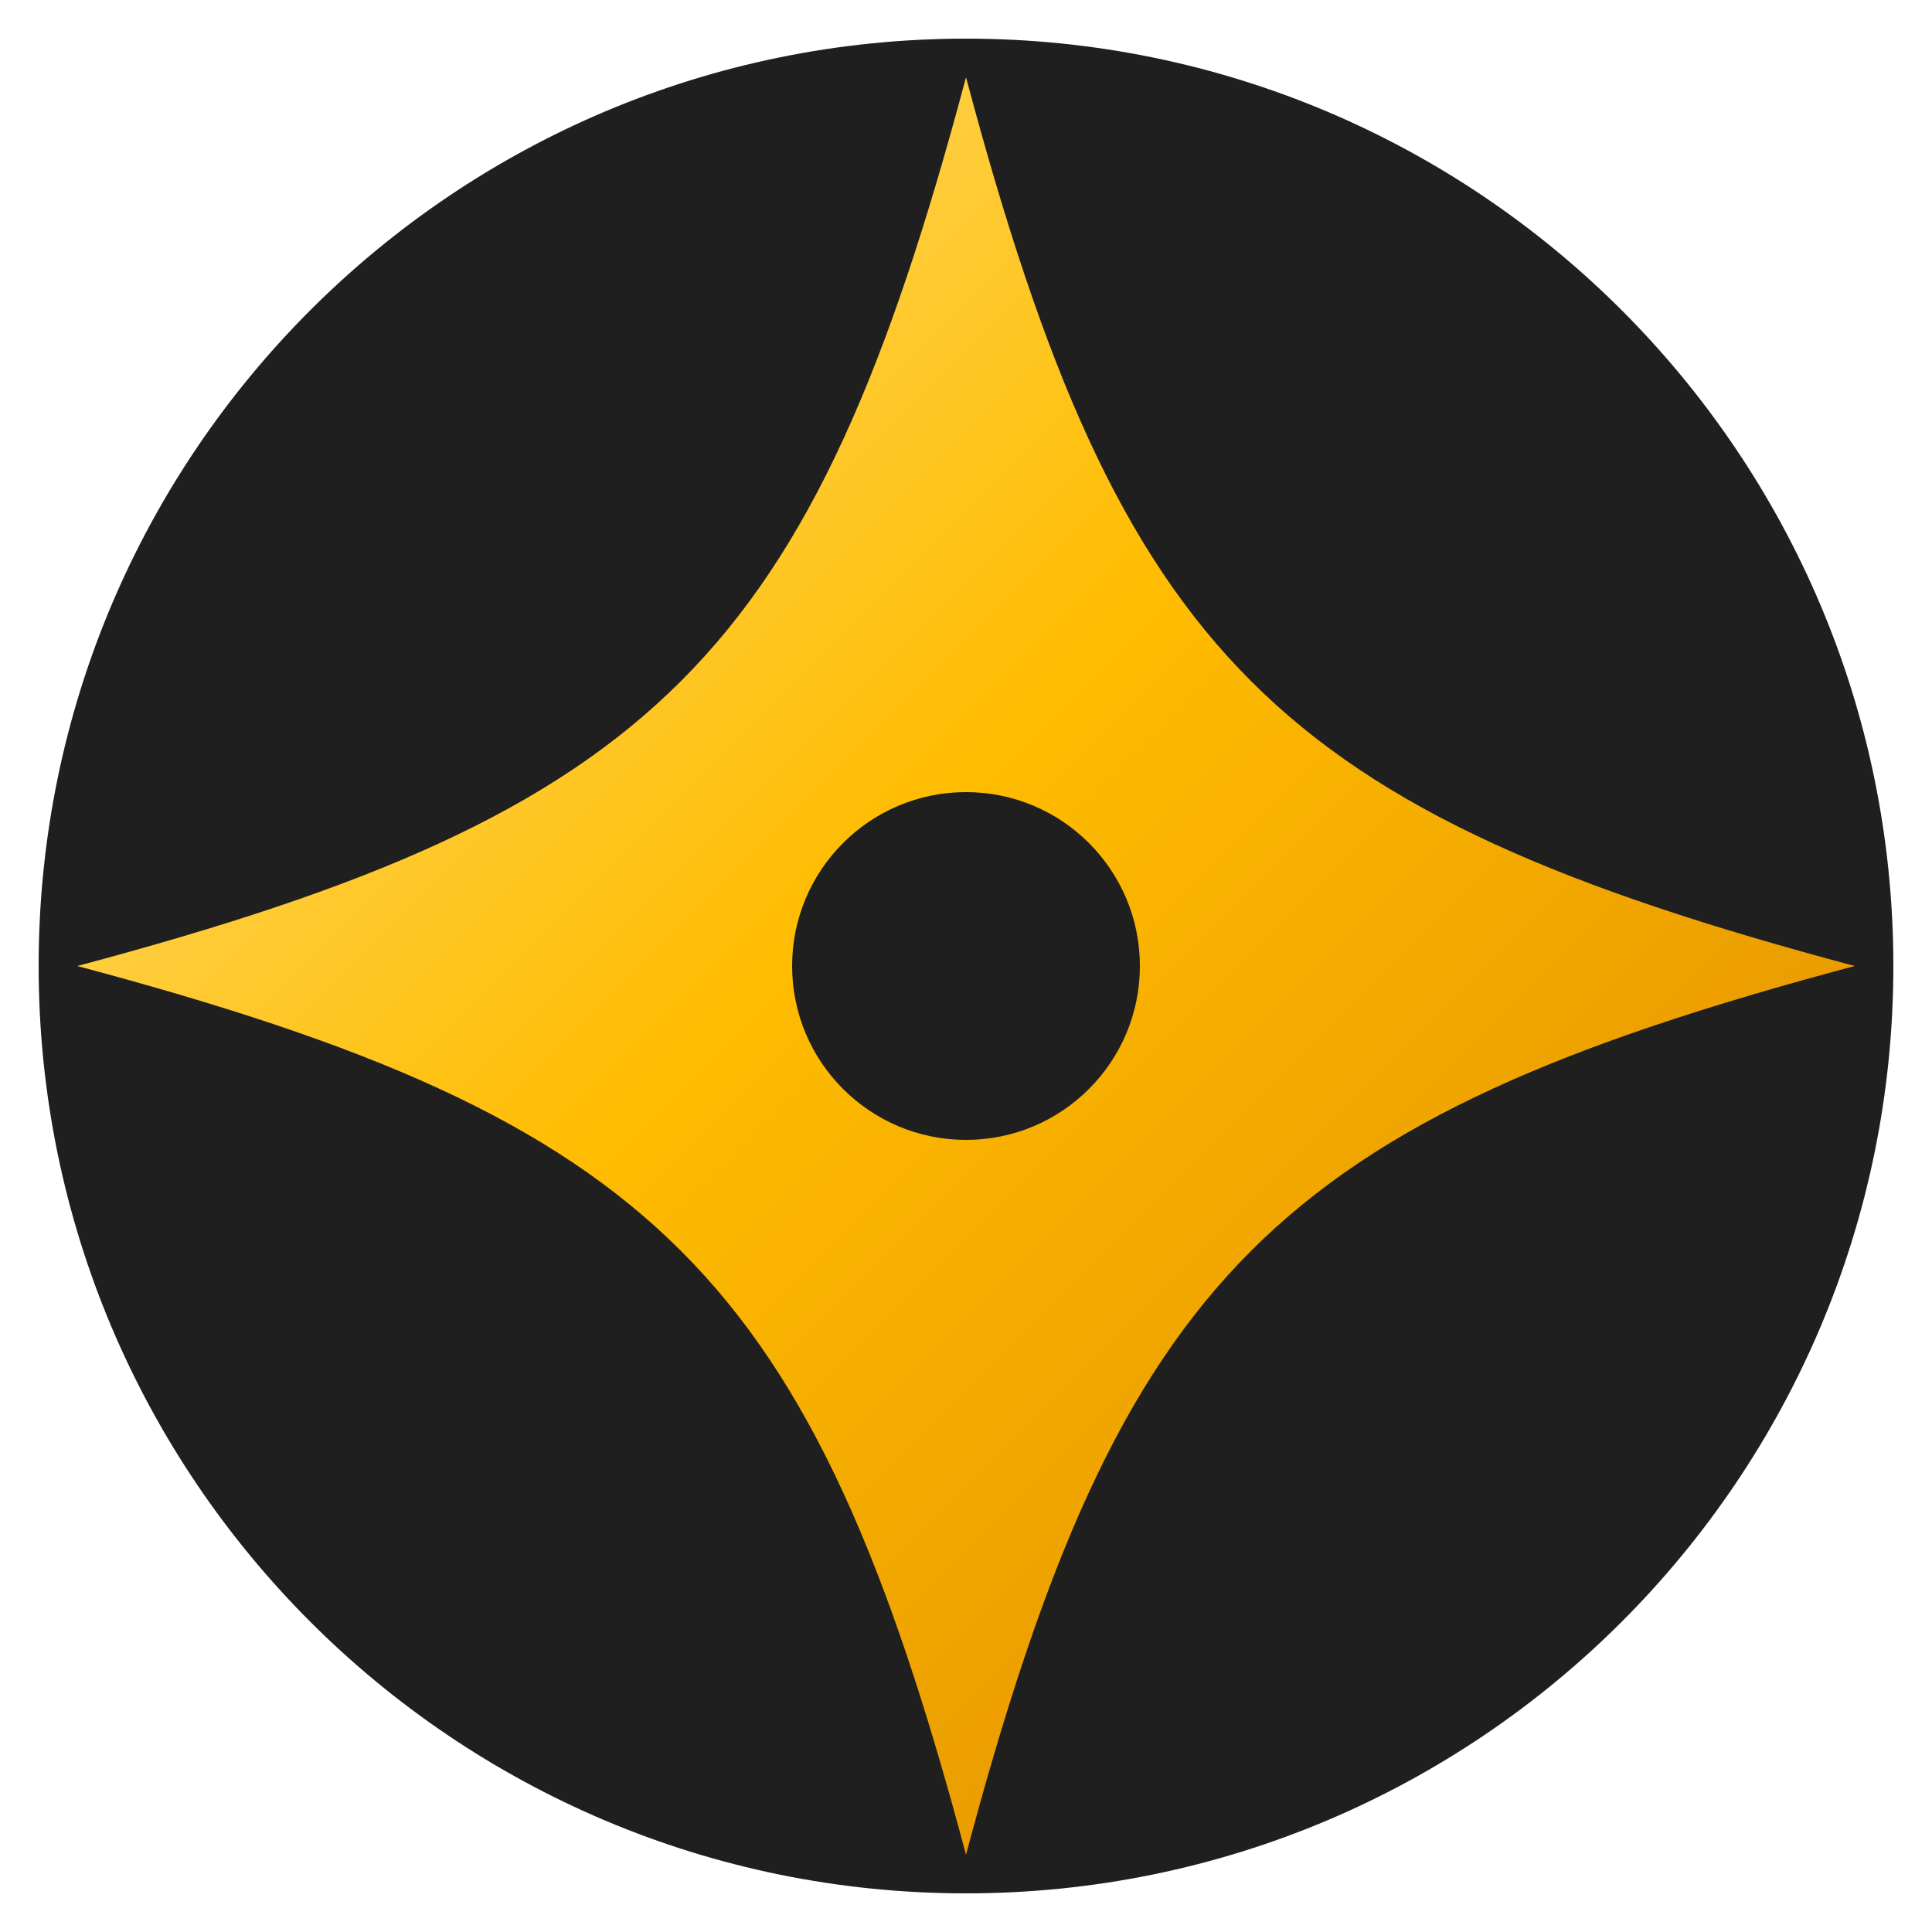
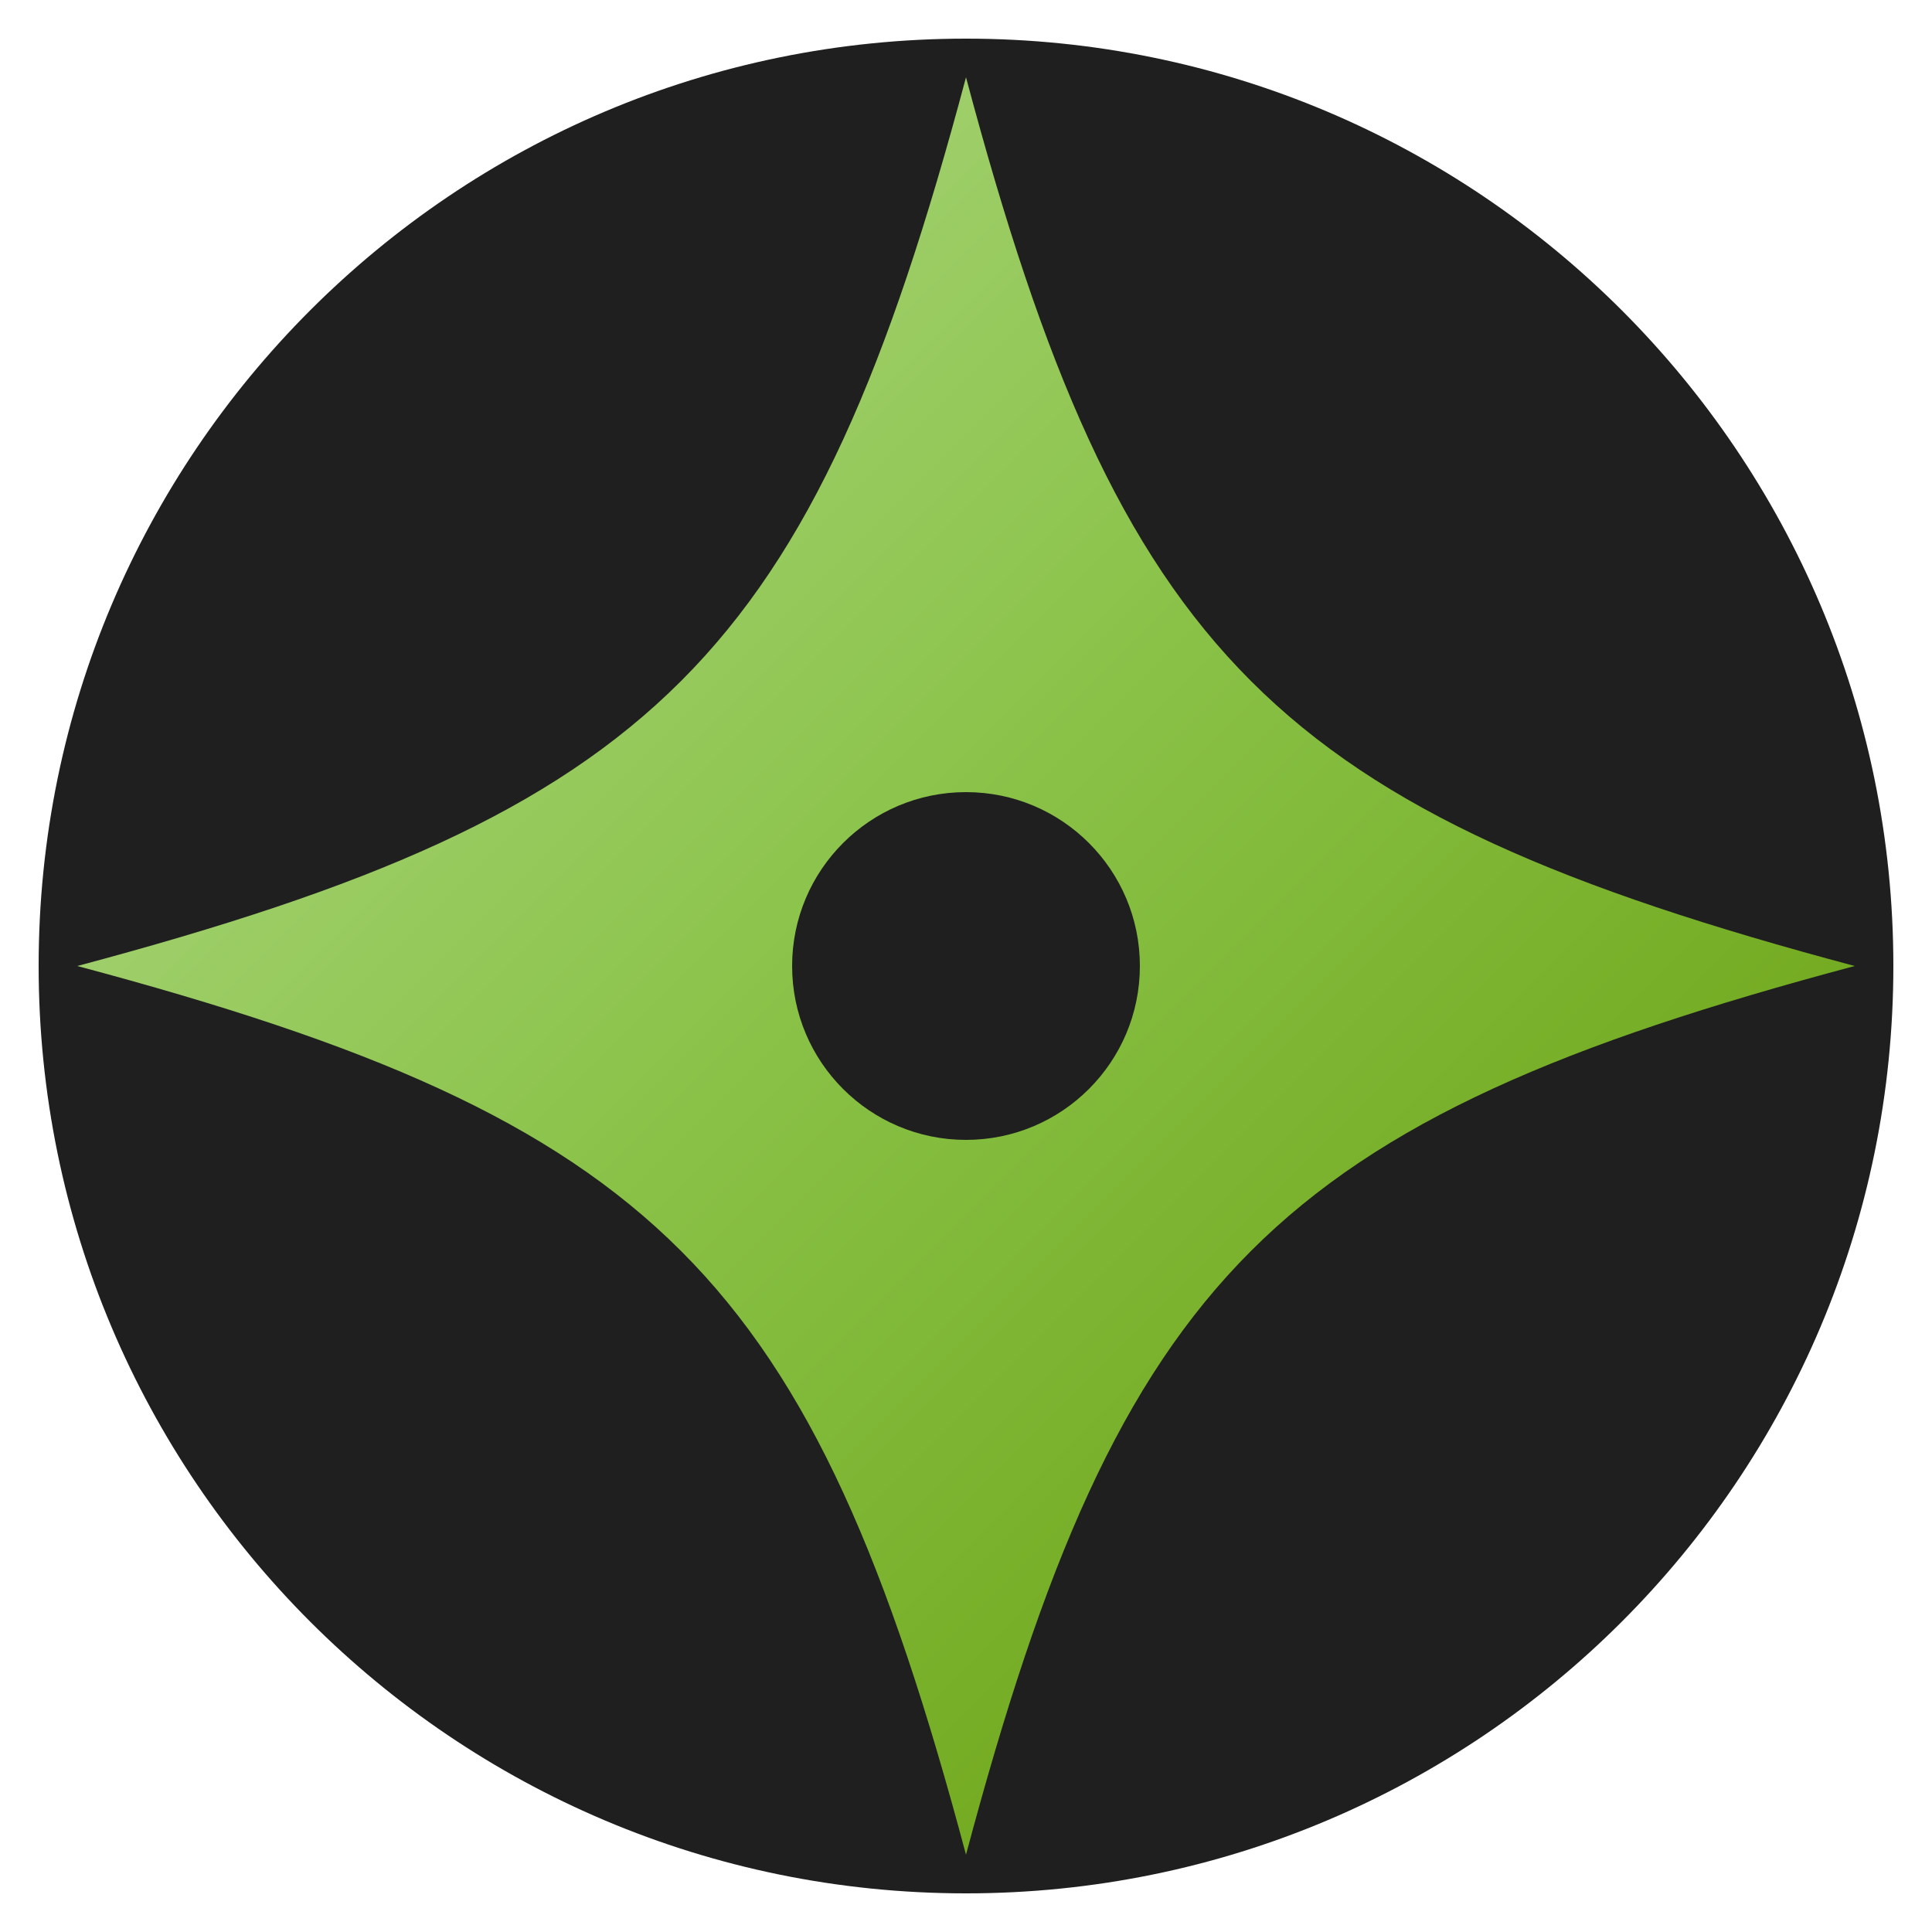
<svg xmlns="http://www.w3.org/2000/svg" viewBox="0 0 100 100" width="128" height="128" aria-hidden="true">
  <defs>
    <linearGradient id="explooro-sparkle-gold-128" x1="0%" y1="0%" x2="100%" y2="100%">
-       <stop offset="0%" stop-color="#ffe58f" />
-       <stop offset="45%" stop-color="#ffbc00" />
-       <stop offset="100%" stop-color="#d98200" />
+       <stop offset="0%" stop-color="#b7dd93" />
+       <stop offset="45%" stop-color="#8bc34a" />
+       <stop offset="100%" stop-color="#609700" />
    </linearGradient>
  </defs>
  <circle cx="50" cy="50" r="48" fill="#1f1f1f" />
  <path d="M50,4 C58,34 66,42 96,50 C66,58 58,66 50,96 C42,66 34,58 4,50 C34,42 42,34 50,4 Z" fill="url(#explooro-sparkle-gold-128)" />
  <circle cx="50" cy="50" r="9" fill="#1f1f1f" />
</svg>
